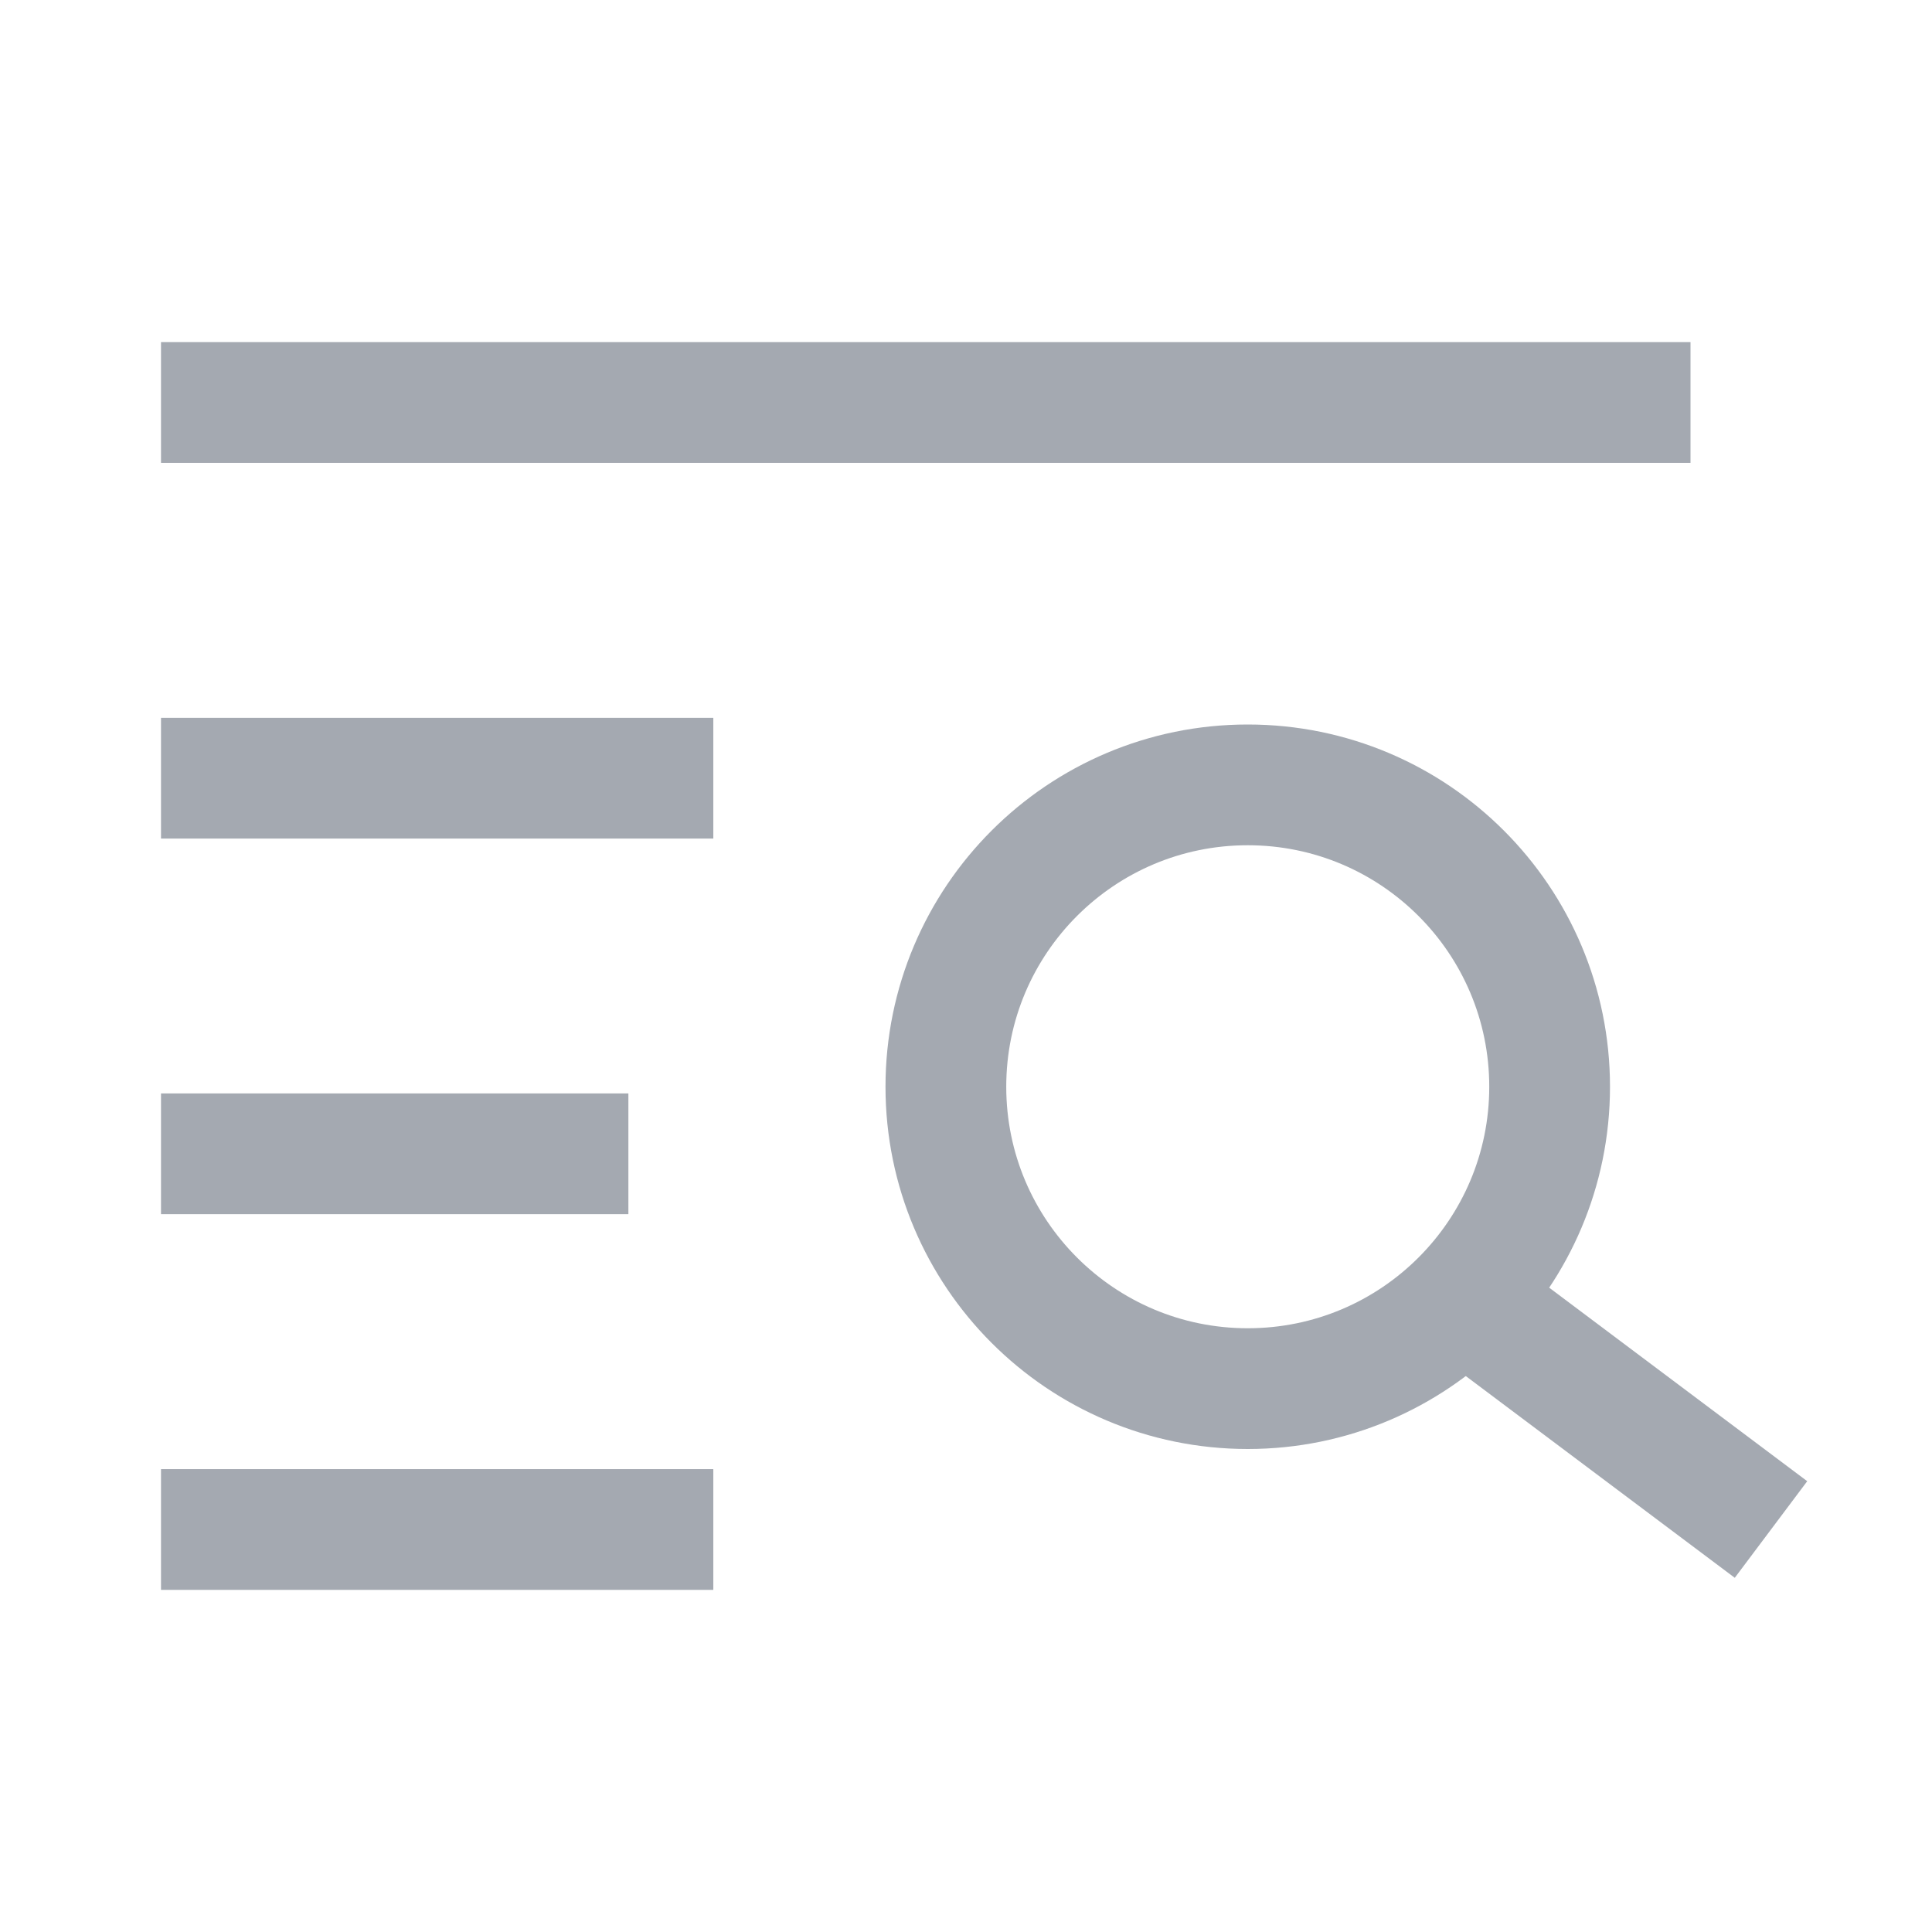
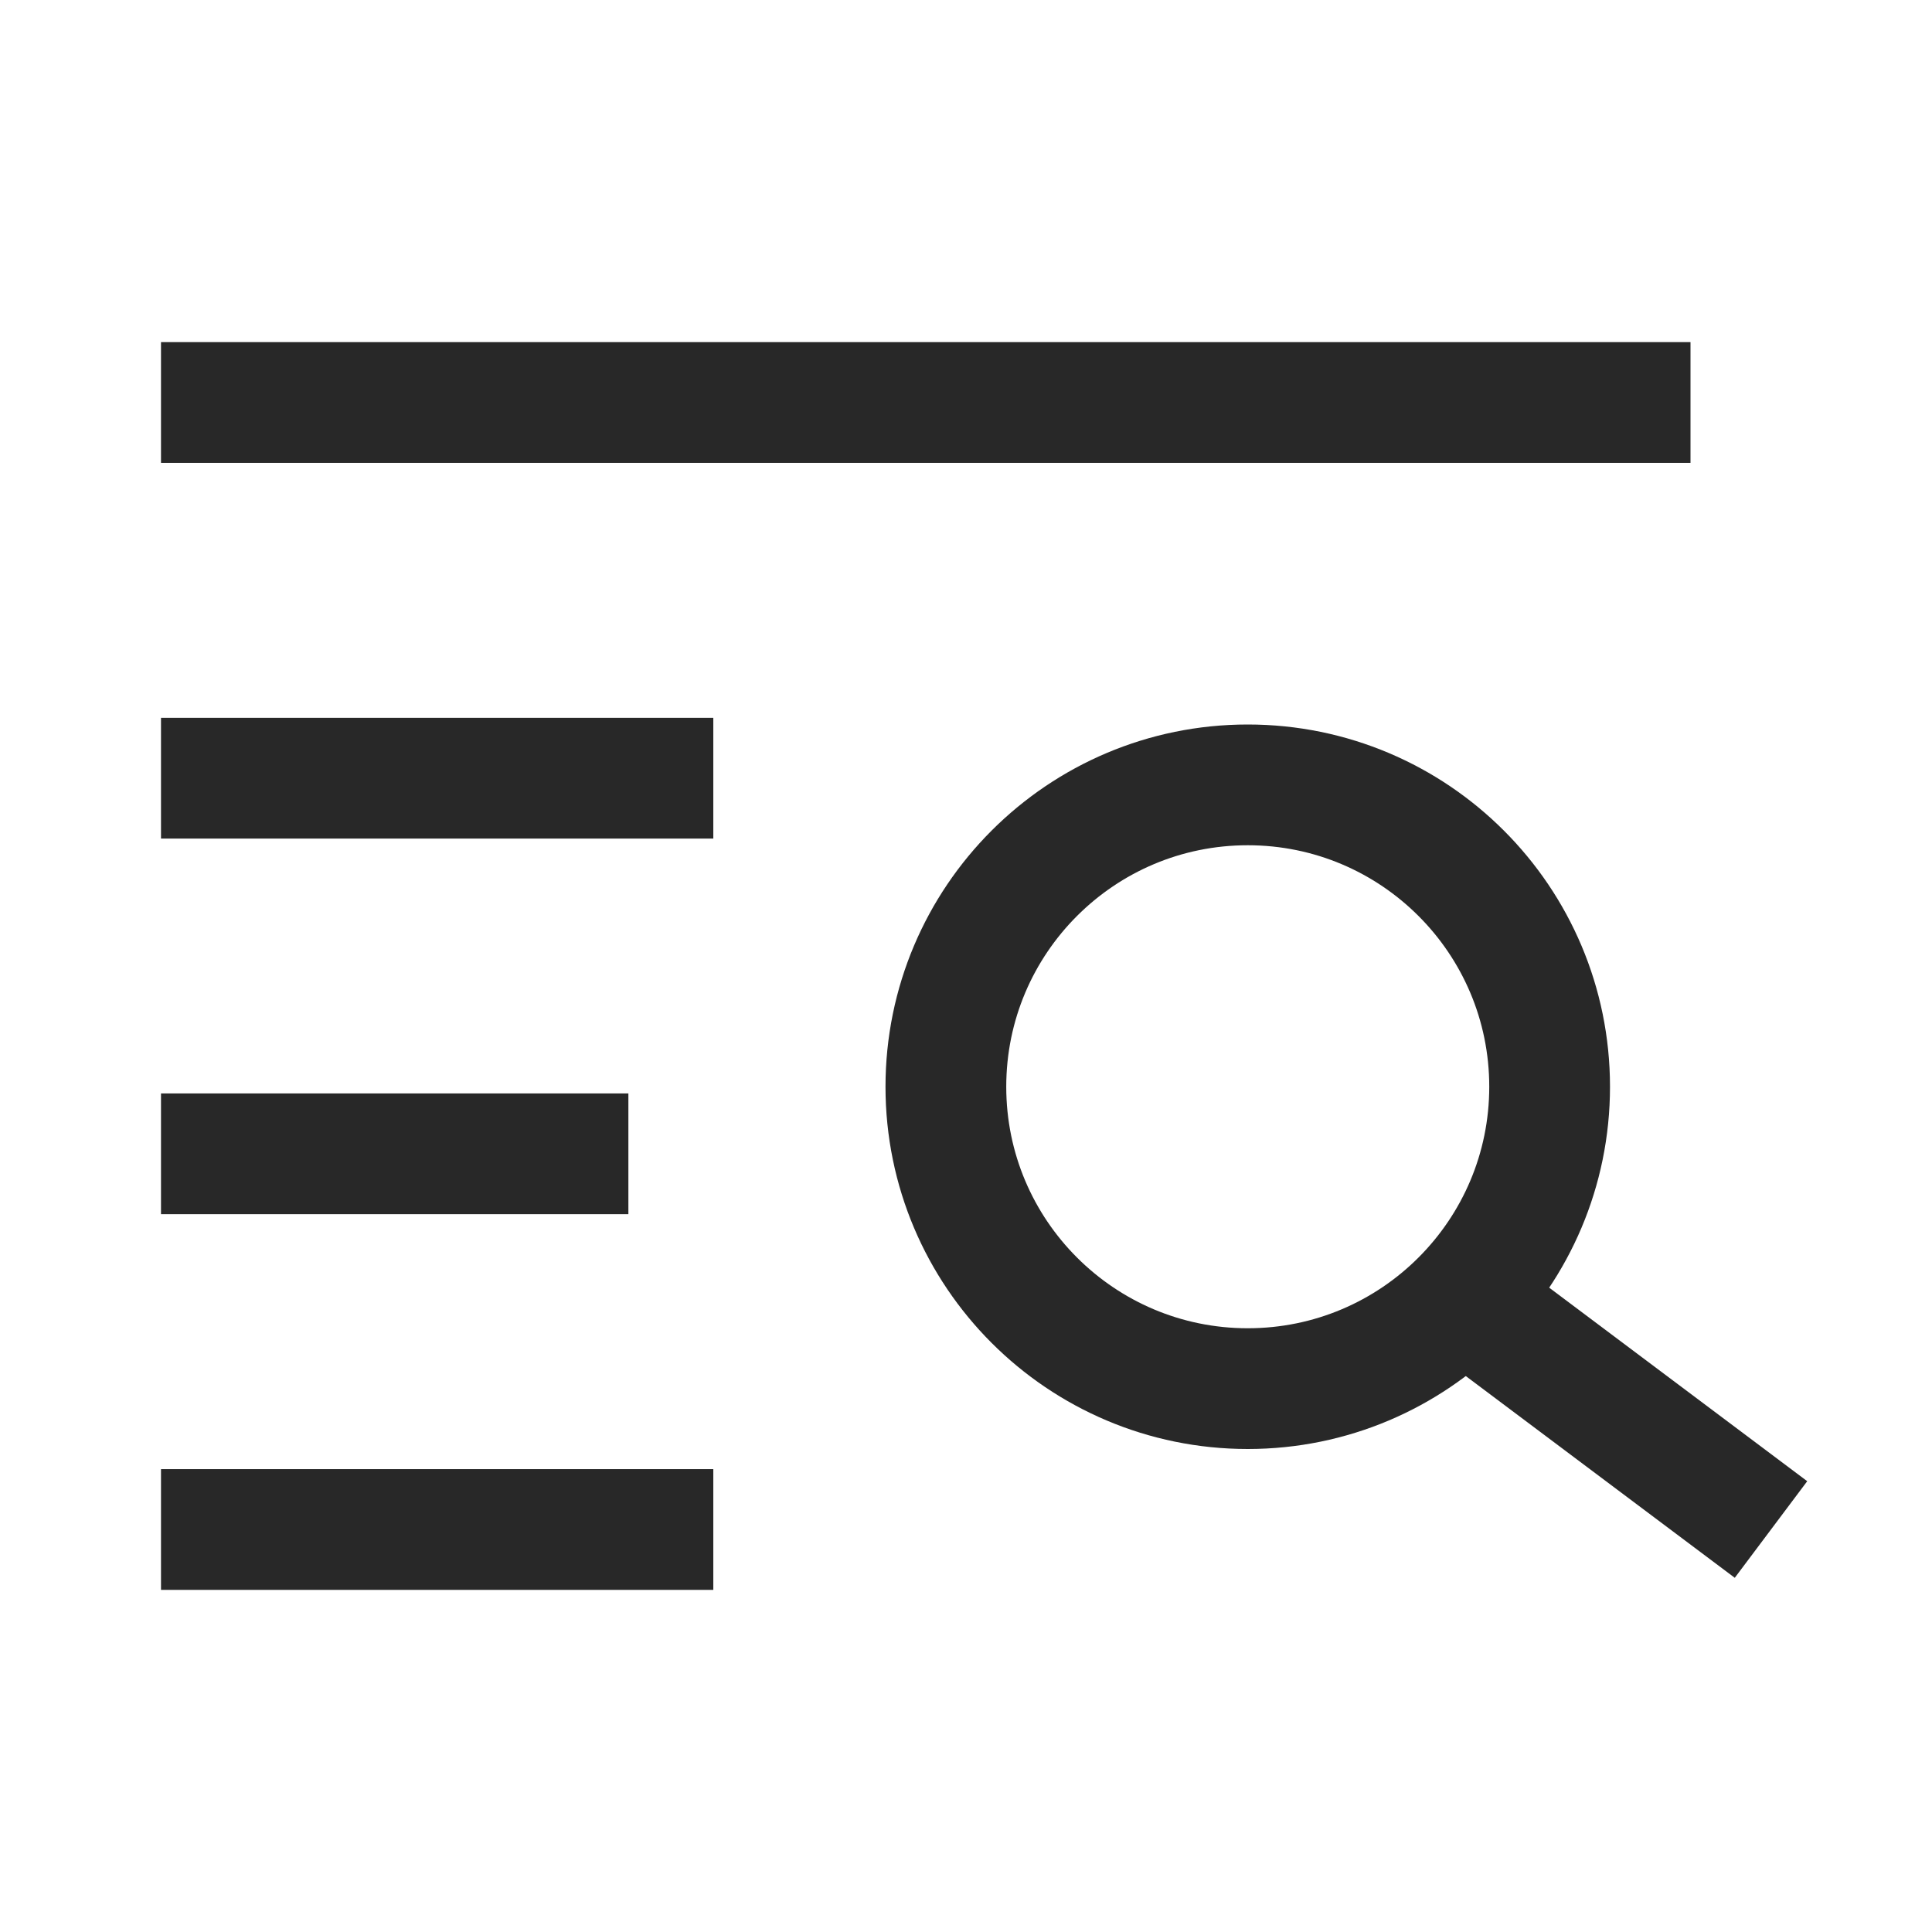
<svg xmlns="http://www.w3.org/2000/svg" width="24" height="24" viewBox="0 0 24 24" fill="none">
-   <path d="M2 5H21M2 9.667H8.861M2 14.333H7.806M2 19H8.861" stroke="#A4A9B1" stroke-width="1.5" fill="current" />
-   <circle cx="15.5" cy="13.5" r="3.75" stroke="#A4A9B1" stroke-width="1.5" />
-   <path d="M22 19L18 16" stroke="#A4A9B1" stroke-width="1.5" fill="current" />
+   <path d="M2 5H21M2 9.667H8.861M2 14.333H7.806M2 19H8.861" stroke="#282828" stroke-width="1.5" />
+   <circle cx="15.5" cy="13.5" r="3.75" stroke="#282828" stroke-width="1.5" />
+   <path d="M22 19L18 16" stroke="#282828" stroke-width="1.5" />
</svg>
